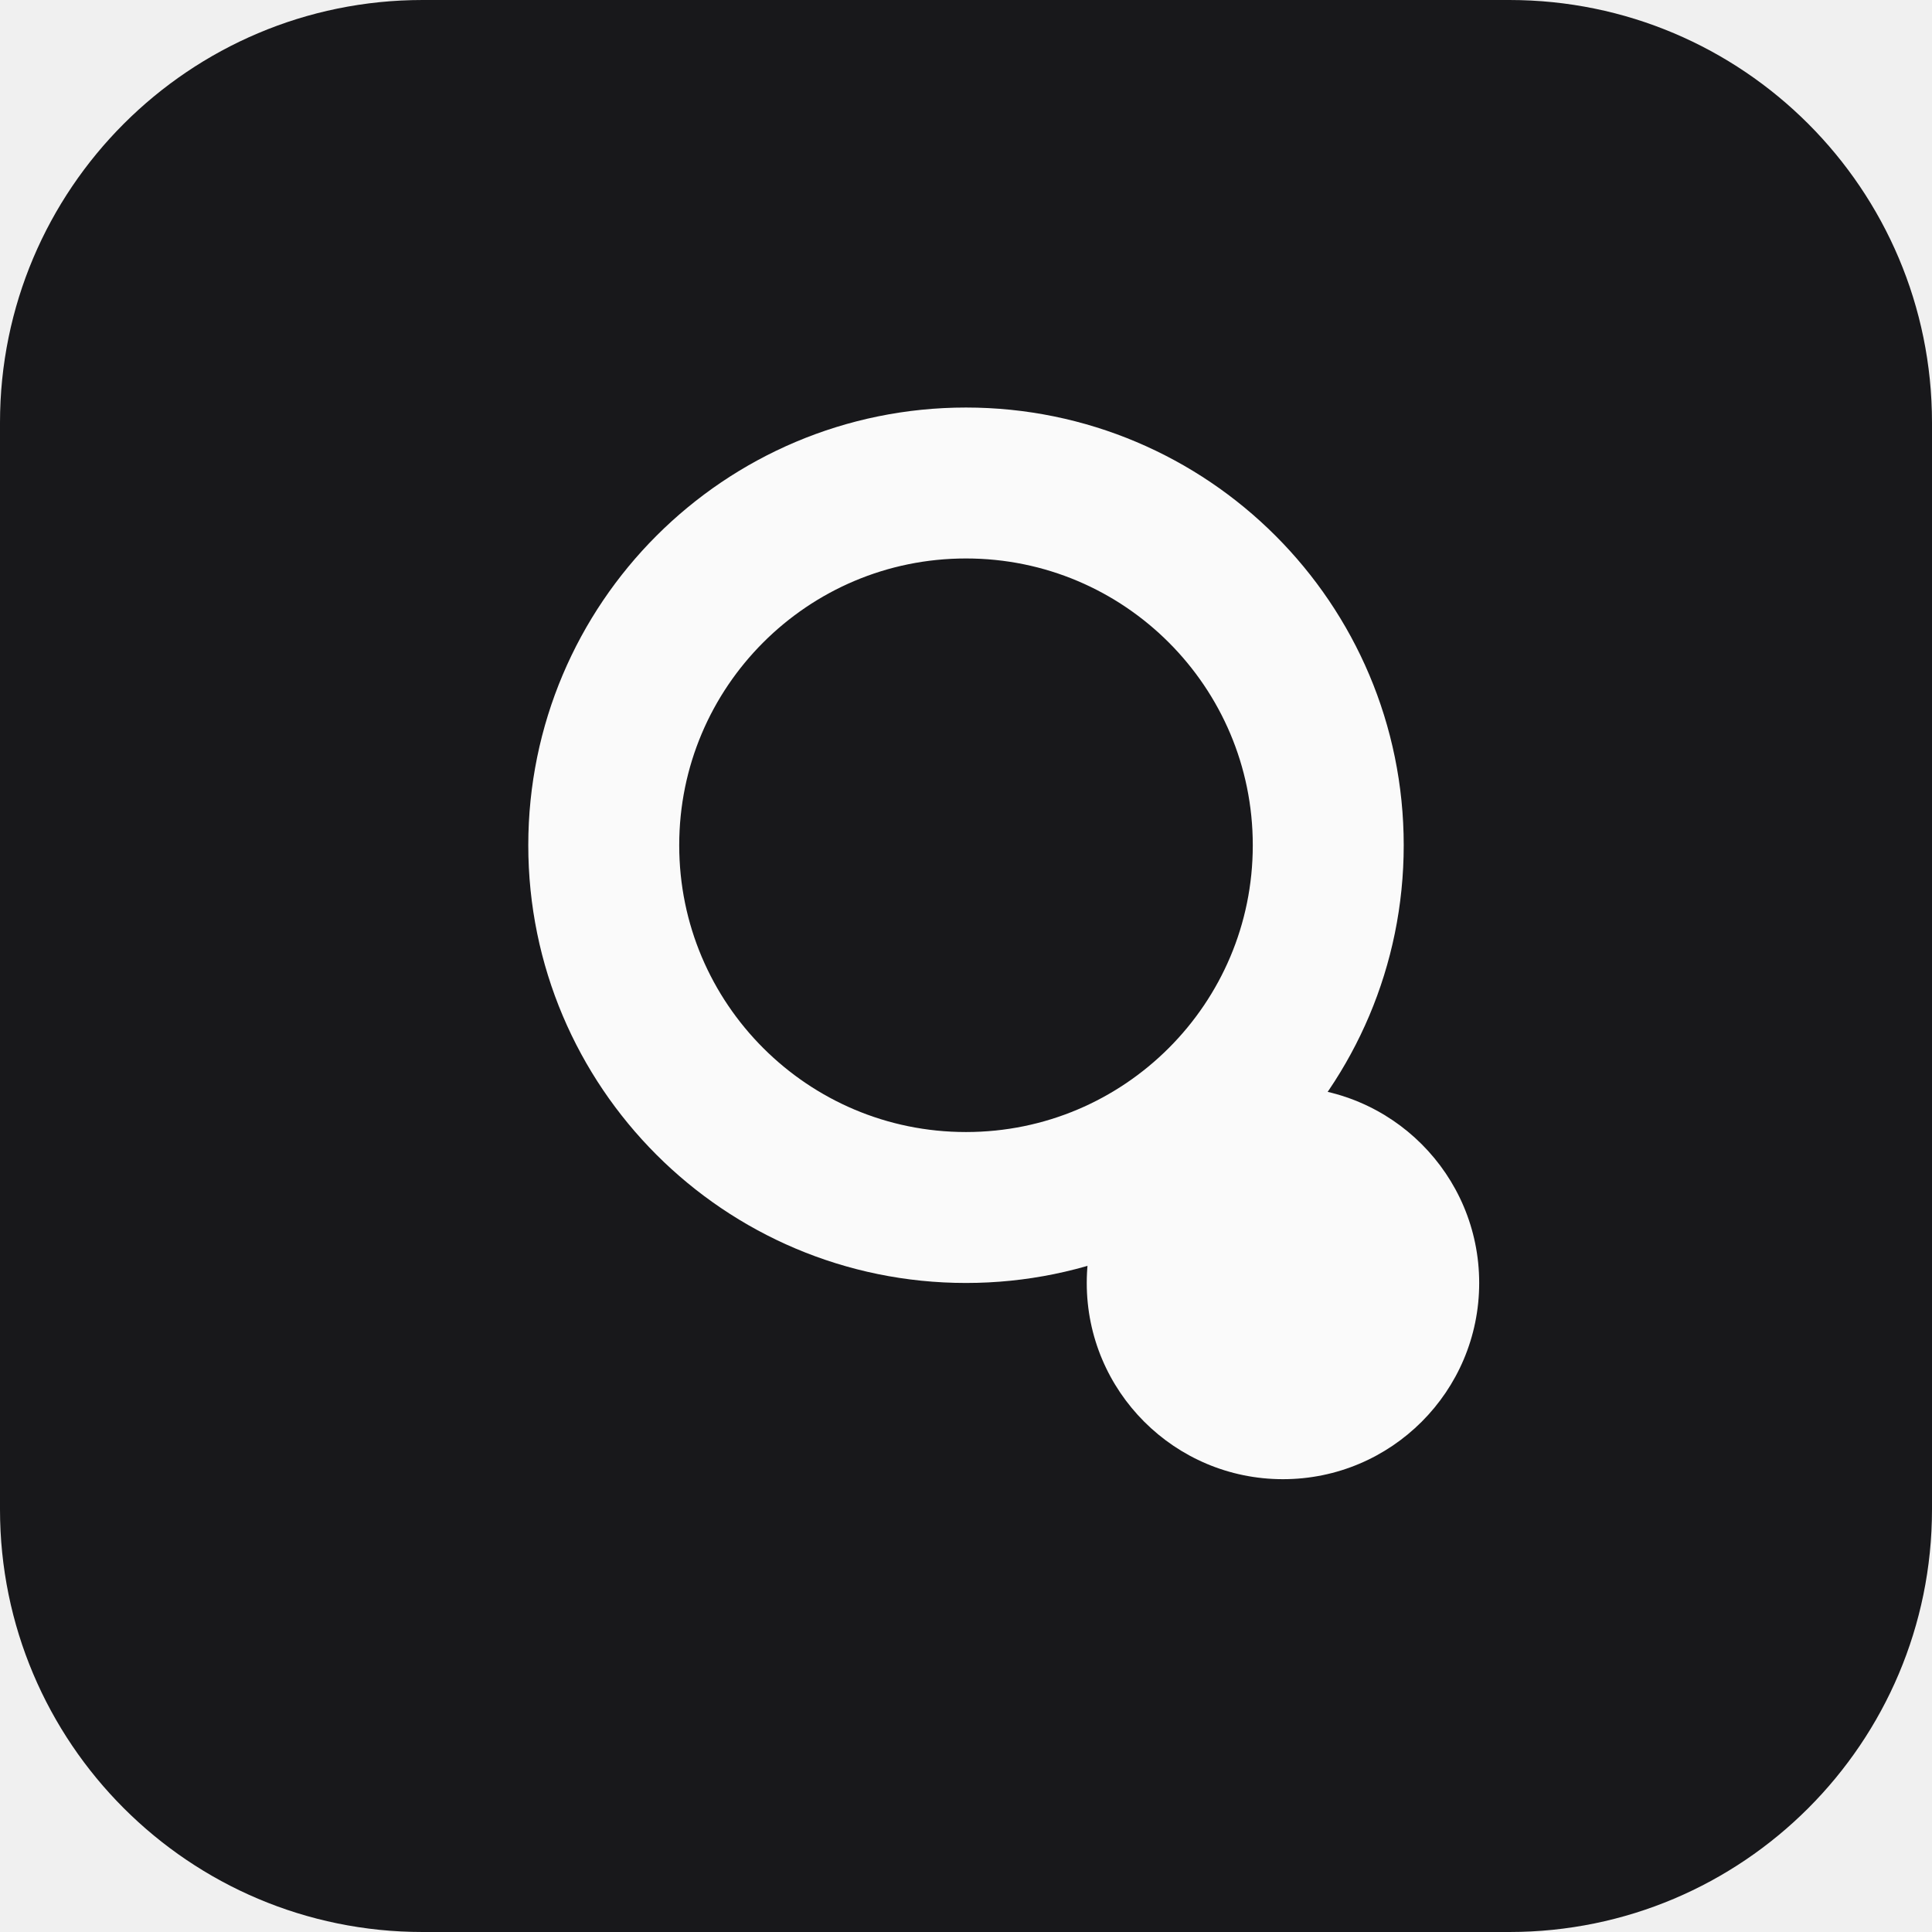
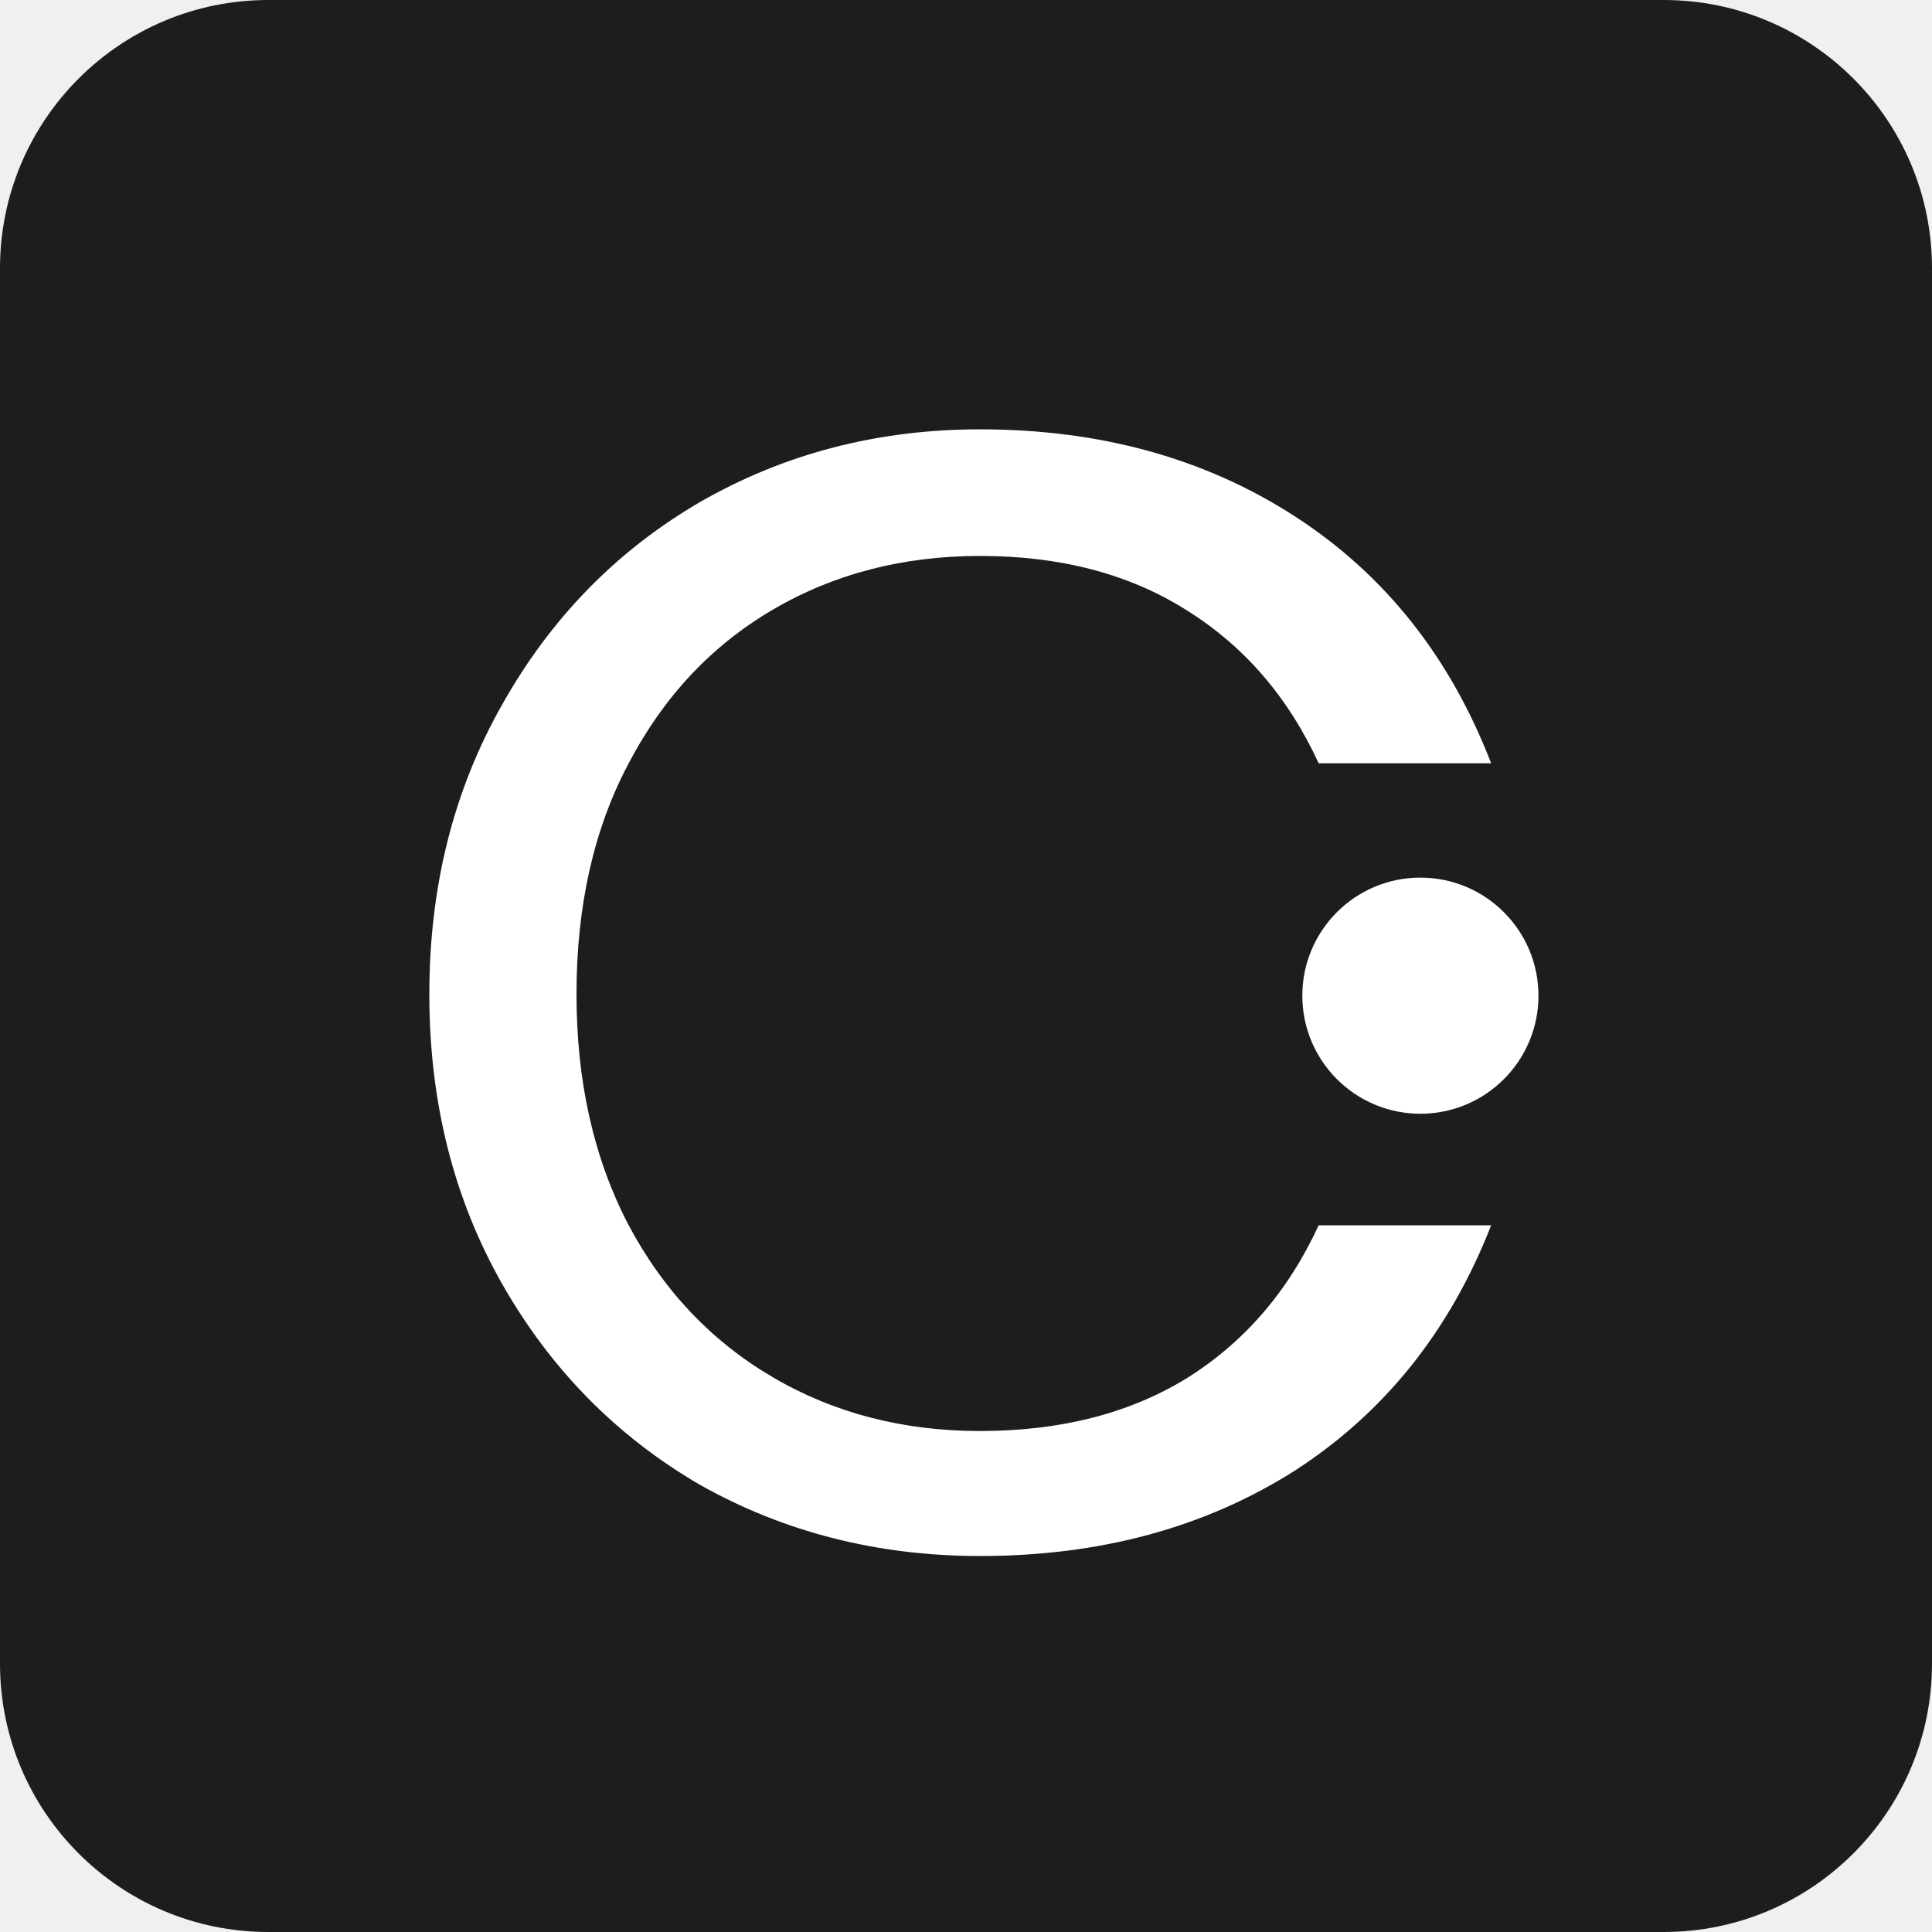
- <svg xmlns="http://www.w3.org/2000/svg" viewBox="0 0 64 64">
-   <rect width="64" height="64" rx="14" fill="#18181b" />
-   <circle cx="32" cy="28" r="12" fill="none" stroke="#fafafa" stroke-width="5" stroke-linecap="round" />
-   <circle cx="42.5" cy="42.5" r="6.5" fill="#fafafa" />
+ <svg xmlns="http://www.w3.org/2000/svg" width="36" height="36" viewBox="0 0 36 36" fill="none">
+   <rect width="36" height="36" rx="5" fill="#1D1D1F" />
+   <path d="M8 18.527C8 16.522 8.452 14.723 9.356 13.131C10.261 11.519 11.489 10.261 13.042 9.356C14.615 8.452 16.355 8 18.261 8C20.502 8 22.458 8.541 24.129 9.622C25.8 10.703 27.019 12.236 27.785 14.222H24.571C24.001 12.983 23.176 12.03 22.095 11.361C21.033 10.693 19.755 10.359 18.261 10.359C16.826 10.359 15.539 10.693 14.399 11.361C13.258 12.03 12.364 12.983 11.715 14.222C11.067 15.44 10.742 16.875 10.742 18.527C10.742 20.158 11.067 21.593 11.715 22.832C12.364 24.05 13.258 24.994 14.399 25.662C15.539 26.331 16.826 26.665 18.261 26.665C19.755 26.665 21.033 26.34 22.095 25.692C23.176 25.023 24.001 24.07 24.571 22.832H27.785C27.019 24.797 25.8 26.321 24.129 27.402C22.458 28.463 20.502 28.994 18.261 28.994C16.355 28.994 14.615 28.552 13.042 27.667C11.489 26.763 10.261 25.515 9.356 23.923C8.452 22.33 8 20.532 8 18.527Z" fill="white" />
+   <circle cx="26.467" cy="18.553" r="2.2" fill="white" />
</svg>
